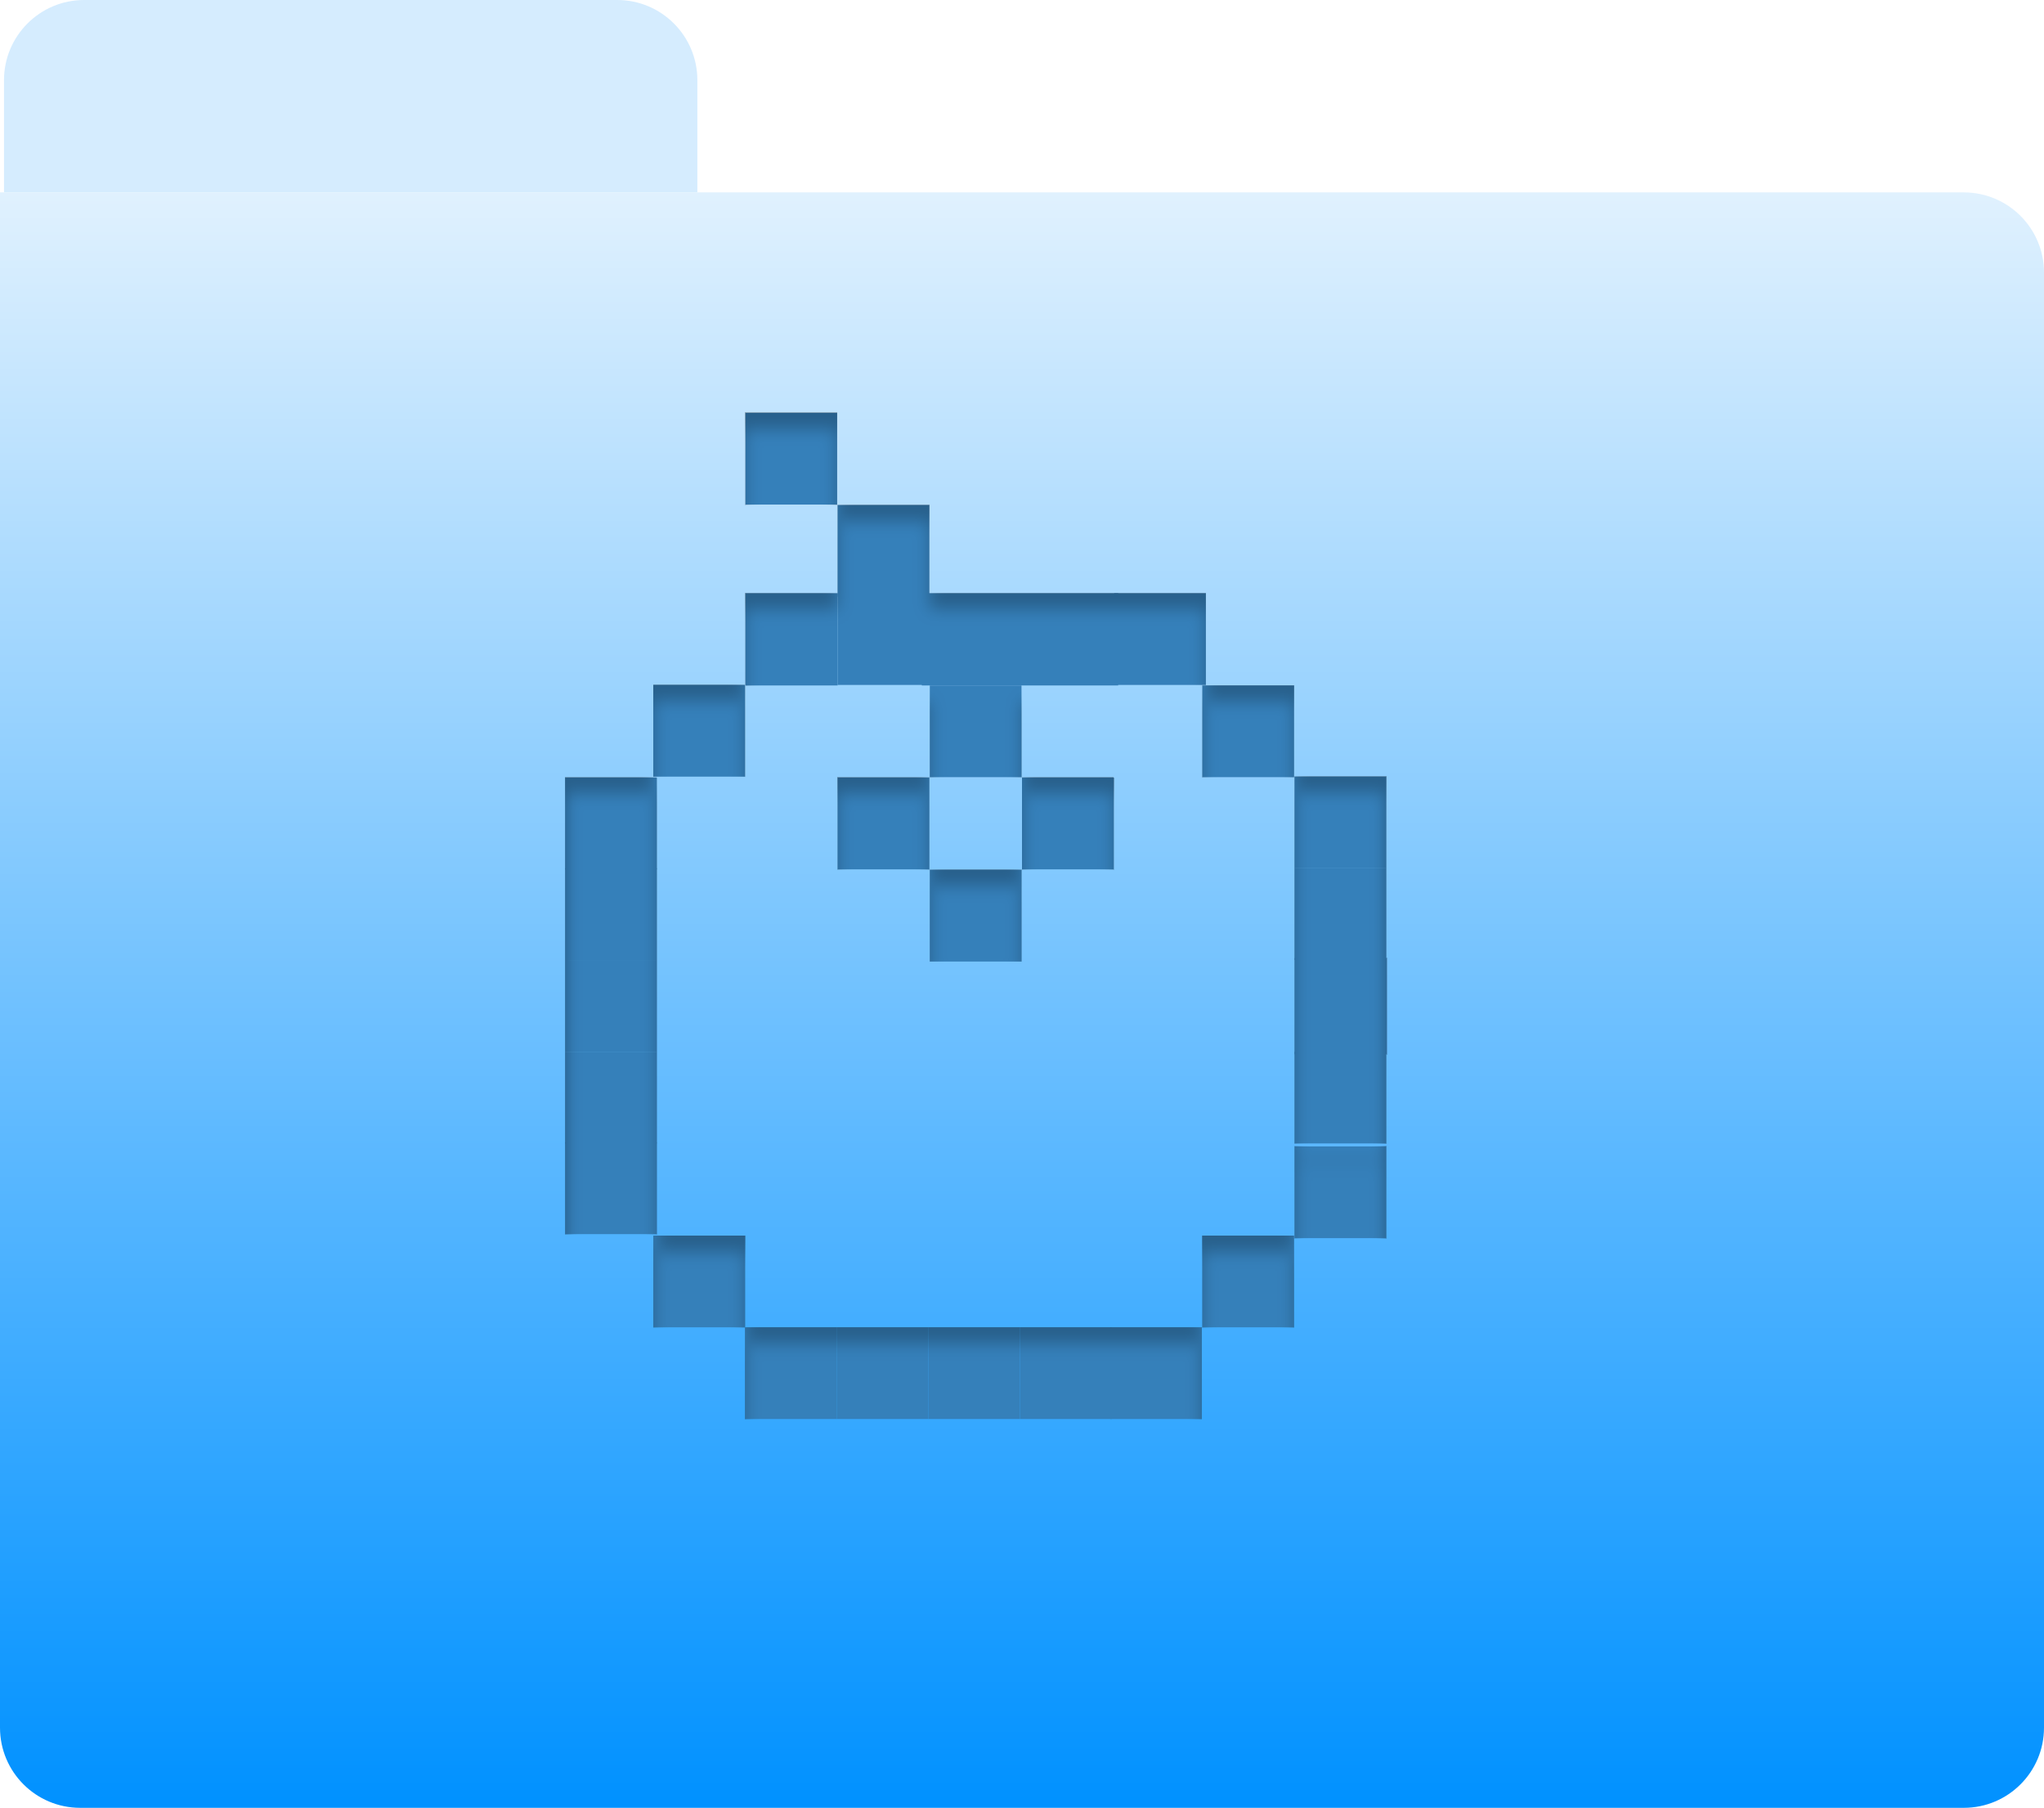
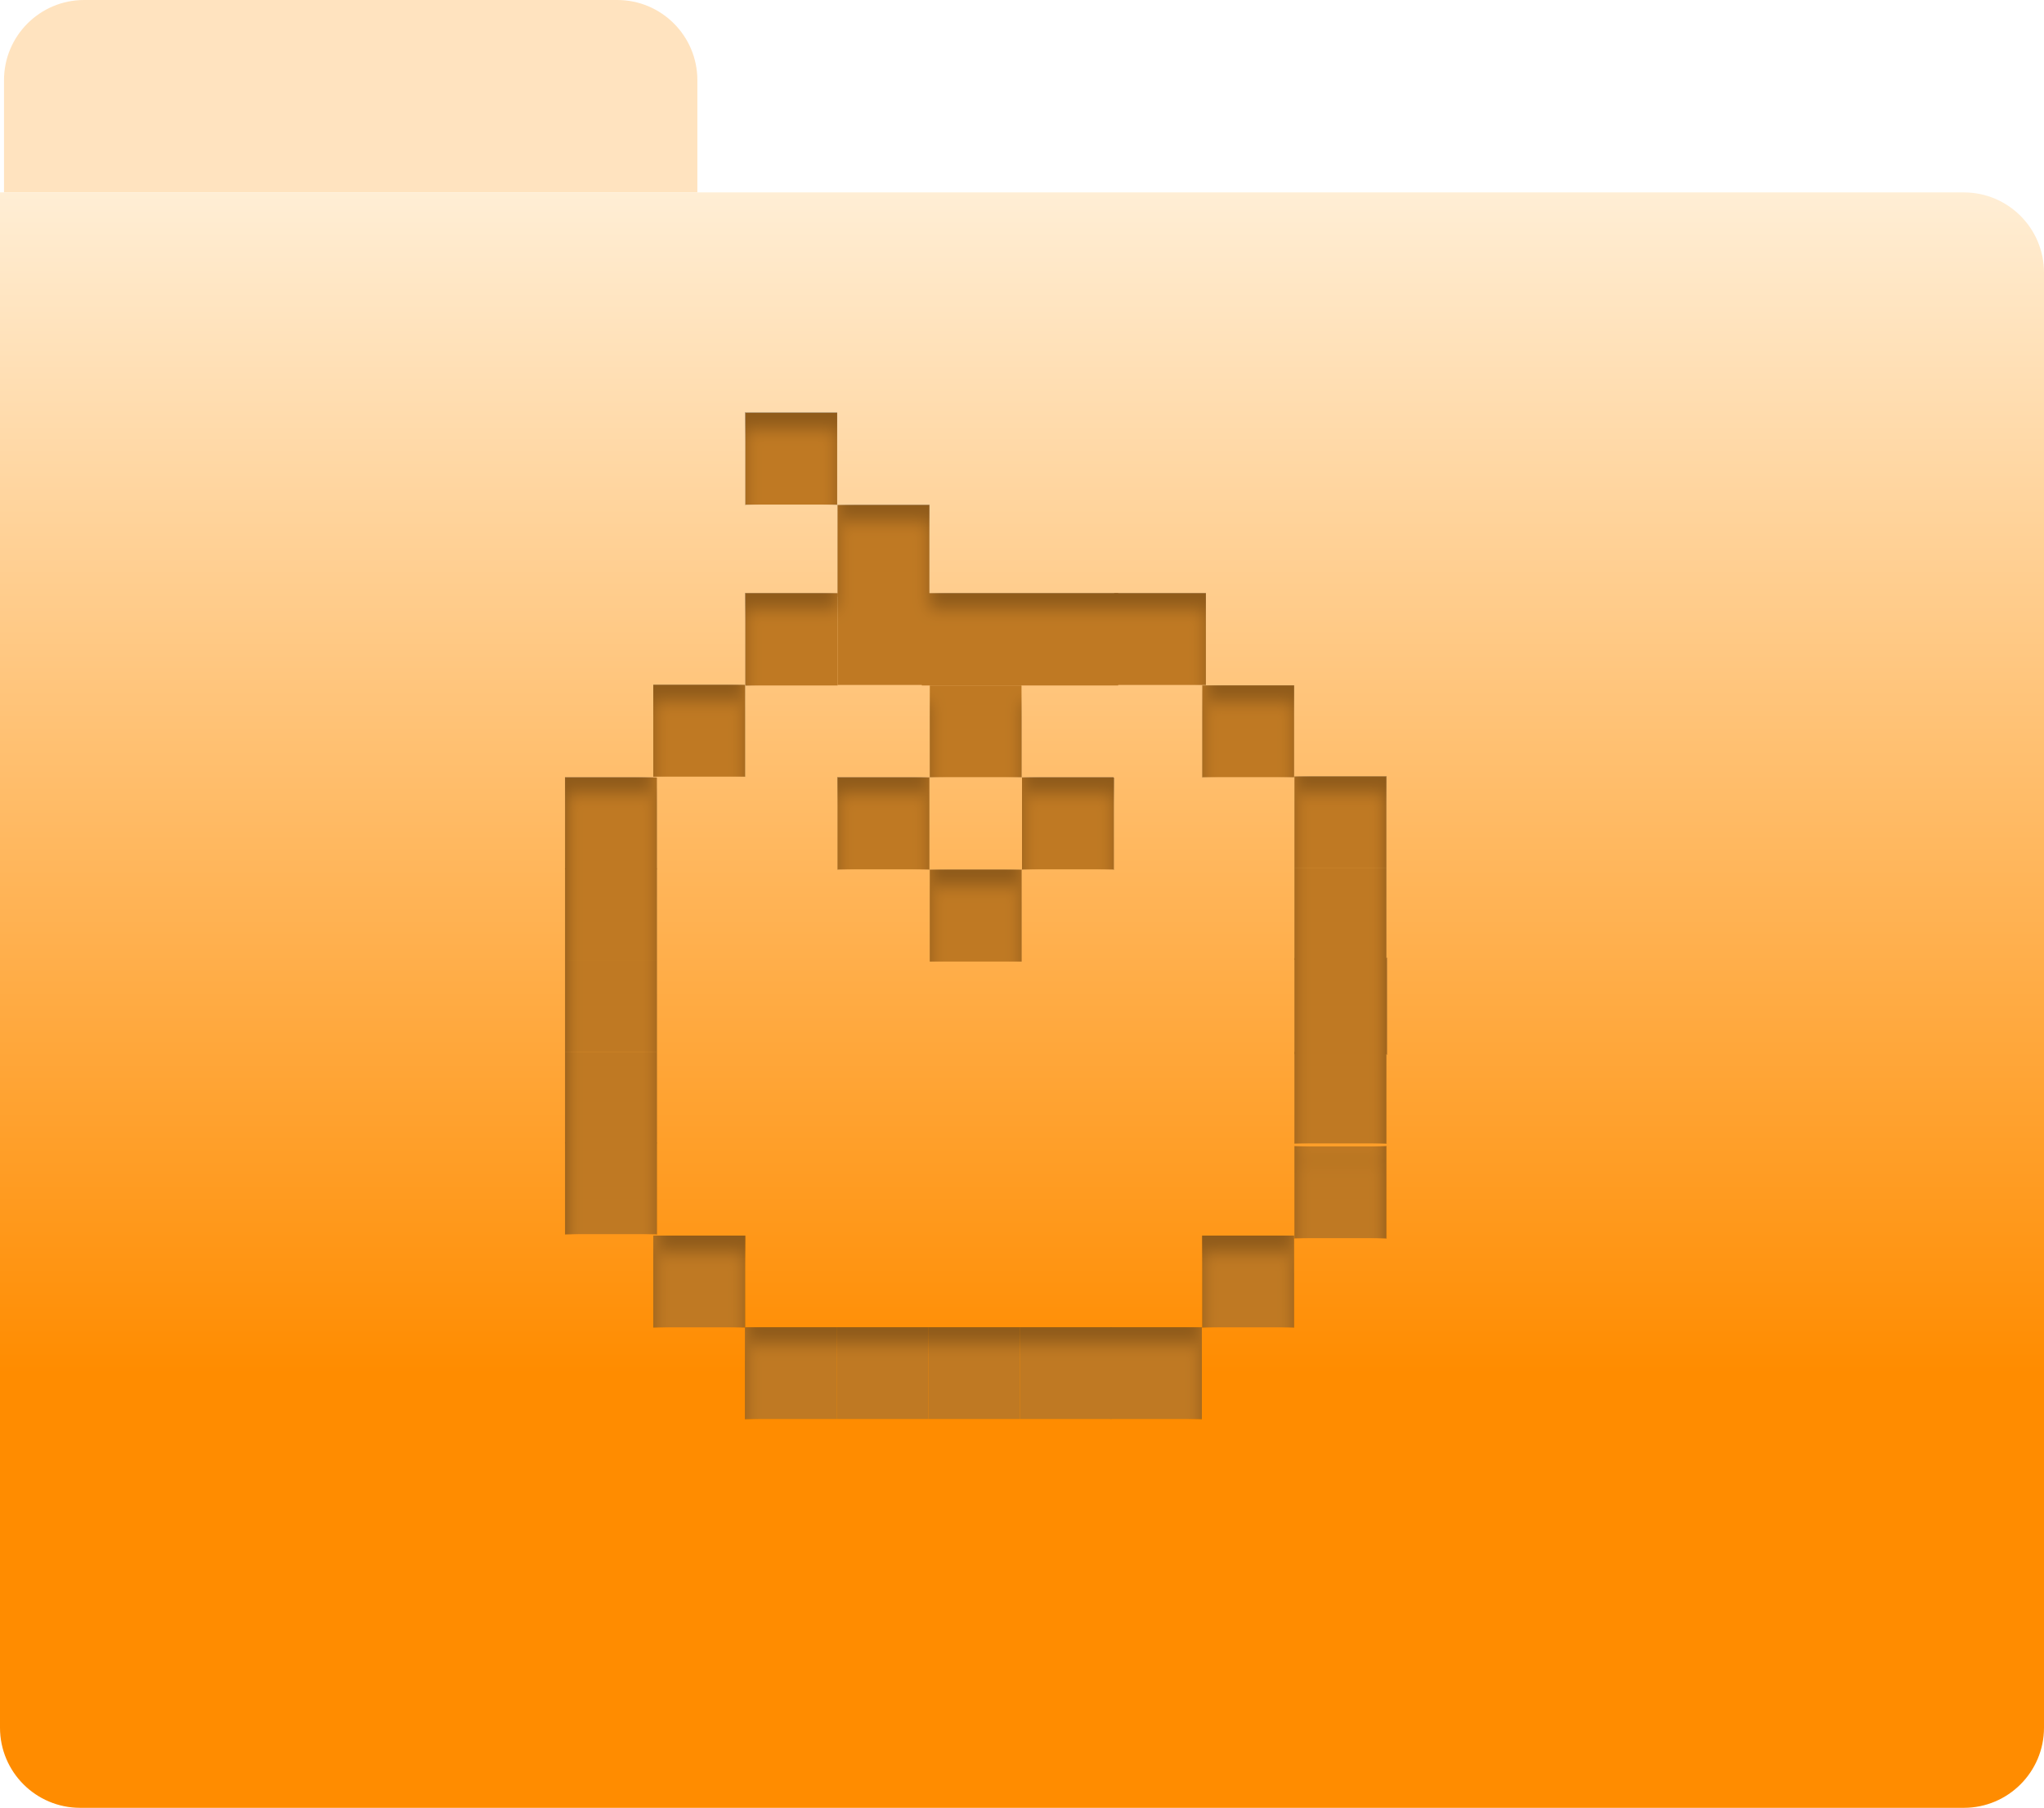
<svg xmlns="http://www.w3.org/2000/svg" width="510" height="451" viewBox="0 0 510 451" fill="none">
-   <path d="M1 20C1 8.954 9.954 0 21 0H154C165.046 0 174 8.954 174 20V48H1V20Z" fill="#D5ECFE" />
-   <path d="M510 68C510 56.954 501.046 48 490 48L3.05176e-05 48L4.7773e-06 431C4.03495e-06 442.046 8.954 451 20 451L490 451C501.046 451 510 442.046 510 431L510 68Z" fill="url(#paint0_linear_199_14809)" />
-   <g filter="url(#filter0_i_199_14809)">
-     <path d="M209 148H186V171H209V148Z" fill="#3580BA" />
-     <path d="M185.875 170.875H163V193.75H185.875V170.875Z" fill="#3580BA" />
-     <path d="M231.875 148H209V170.875H231.875V148Z" fill="#3580BA" />
-     <path d="M163.875 194H141V216.875H163.875V194Z" fill="#3580BA" />
-     <path d="M163.875 216.625H141V239.5H163.875V216.625Z" fill="#3580BA" />
-     <path d="M345.875 216.625H323V239.5H345.875V216.625Z" fill="#3580BA" />
-     <path d="M345.875 193.75H323V216.625H345.875V193.75Z" fill="#3580BA" />
-     <path d="M255 148H230V171H255V148Z" fill="#3580BA" />
-     <path d="M231.875 126H209V148.875H231.875V126Z" fill="#3580BA" />
-     <path d="M254.875 171H232V193.875H254.875V171Z" fill="#3580BA" />
-     <path d="M208.875 103H186V125.875H208.875V103Z" fill="#3580BA" />
-     <path d="M279 148H255V171H279V148Z" fill="#3580BA" />
-     <path d="M300.875 148H278V170.875H300.875V148Z" fill="#3580BA" />
-     <path d="M322.875 171H300V193.875H322.875V171Z" fill="#3580BA" />
-     <path d="M163.875 239.5H141V262.375H163.875V239.5Z" fill="#3580BA" />
-     <path d="M163.875 262.375H141V285.25H163.875V262.375Z" fill="#3580BA" />
-     <path d="M345.875 262.375H323V285.25H345.875V262.375Z" fill="#3580BA" />
-     <path d="M345.875 286H323V308.875H345.875V286Z" fill="#3580BA" />
-     <path d="M346 239H323V263H346V239Z" fill="#3580BA" />
-     <path d="M185.875 308.25H163V331.125H185.875V308.25Z" fill="#3580BA" />
-     <path d="M163.875 285H141V307.875H163.875V285Z" fill="#3580BA" />
-     <path d="M231.875 194H209V216.875H231.875V194Z" fill="#3580BA" />
-     <path d="M277.875 194H255V216.875H277.875V194Z" fill="#3580BA" />
-     <path d="M254.875 217H232V239.875H254.875V217Z" fill="#3580BA" />
-     <path d="M322.875 308.25H300V331.125H322.875V308.25Z" fill="#3580BA" />
-     <path d="M231.625 331.125H208.75V354H231.625V331.125Z" fill="#3580BA" />
-     <path d="M208.75 331.125H185.875V354H208.75V331.125Z" fill="#3580BA" />
-     <path d="M254.5 331.125H231.625V354H254.5V331.125Z" fill="#3580BA" />
-     <path d="M277.375 331.125H254.5V354H277.375V331.125Z" fill="#3580BA" />
-     <path d="M299.875 331.125H277V354H299.875V331.125Z" fill="#3580BA" />
+   <path d="M1 20C1 8.954 9.954 0 21 0H154C165.046 0 174 8.954 174 20V48H1V20Z" fill="#FFE3BF" />
+   <path d="M510 68C510 56.954 501.046 48 490 48L3.05176e-05 48L4.7773e-06 431C4.03495e-06 442.046 8.954 451 20 451L490 451C501.046 451 510 442.046 510 431L510 68Z" fill="url(#paint0_linear_201_258)" />
+   <g filter="url(#filter0_i_201_258)">
+     <path d="M209 148H186V171H209V148Z" fill="#BF7923" />
+     <path d="M185.875 170.875H163V193.75H185.875V170.875Z" fill="#BF7923" />
+     <path d="M231.875 148H209V170.875H231.875V148Z" fill="#BF7923" />
+     <path d="M163.875 194H141V216.875H163.875V194Z" fill="#BF7923" />
+     <path d="M163.875 216.625H141V239.5H163.875V216.625Z" fill="#BF7923" />
+     <path d="M345.875 216.625H323V239.5H345.875V216.625Z" fill="#BF7923" />
+     <path d="M345.875 193.75H323V216.625H345.875V193.75Z" fill="#BF7923" />
+     <path d="M255 148H230V171H255V148Z" fill="#BF7923" />
+     <path d="M231.875 126H209V148.875H231.875V126Z" fill="#BF7923" />
+     <path d="M254.875 171H232V193.875H254.875V171Z" fill="#BF7923" />
+     <path d="M208.875 103H186V125.875H208.875V103Z" fill="#BF7923" />
+     <path d="M279 148H255V171H279V148Z" fill="#BF7923" />
+     <path d="M300.875 148H278V170.875H300.875V148Z" fill="#BF7923" />
+     <path d="M322.875 171H300V193.875H322.875V171Z" fill="#BF7923" />
+     <path d="M163.875 239.5H141V262.375H163.875V239.5Z" fill="#BF7923" />
+     <path d="M163.875 262.375H141V285.25H163.875V262.375Z" fill="#BF7923" />
+     <path d="M345.875 262.375H323V285.25H345.875V262.375Z" fill="#BF7923" />
+     <path d="M345.875 286H323V308.875H345.875V286Z" fill="#BF7923" />
+     <path d="M346 239H323V263H346V239Z" fill="#BF7923" />
+     <path d="M185.875 308.25H163V331.125H185.875V308.25Z" fill="#BF7923" />
+     <path d="M163.875 285H141V307.875H163.875V285Z" fill="#BF7923" />
+     <path d="M231.875 194H209V216.875H231.875V194Z" fill="#BF7923" />
+     <path d="M277.875 194H255V216.875H277.875V194Z" fill="#BF7923" />
+     <path d="M254.875 217H232V239.875H254.875V217Z" fill="#BF7923" />
+     <path d="M322.875 308.25H300V331.125H322.875V308.25Z" fill="#BF7923" />
+     <path d="M231.625 331.125H208.75V354H231.625V331.125Z" fill="#BF7923" />
+     <path d="M208.75 331.125H185.875V354H208.75V331.125Z" fill="#BF7923" />
+     <path d="M254.5 331.125H231.625V354H254.5V331.125Z" fill="#BF7923" />
+     <path d="M277.375 331.125H254.5V354H277.375V331.125Z" fill="#BF7923" />
+     <path d="M299.875 331.125H277V354H299.875V331.125Z" fill="#BF7923" />
  </g>
  <defs>
-     <filter id="filter0_i_199_14809" x="141" y="103" width="205" height="255" filterUnits="userSpaceOnUse" color-interpolation-filters="sRGB">
+     <filter id="filter0_i_201_258" x="141" y="103" width="205" height="255" filterUnits="userSpaceOnUse" color-interpolation-filters="sRGB">
      <feFlood flood-opacity="0" result="BackgroundImageFix" />
      <feBlend mode="normal" in="SourceGraphic" in2="BackgroundImageFix" result="shape" />
      <feColorMatrix in="SourceAlpha" type="matrix" values="0 0 0 0 0 0 0 0 0 0 0 0 0 0 0 0 0 0 127 0" result="hardAlpha" />
      <feOffset dy="4" />
      <feGaussianBlur stdDeviation="2" />
      <feComposite in2="hardAlpha" operator="arithmetic" k2="-1" k3="1" />
      <feColorMatrix type="matrix" values="0 0 0 0 0 0 0 0 0 0 0 0 0 0 0 0 0 0 0.25 0" />
-       <feBlend mode="normal" in2="shape" result="effect1_innerShadow_199_14809" />
+       <feBlend mode="normal" in2="shape" result="effect1_innerShadow_201_258" />
    </filter>
-     <linearGradient id="paint0_linear_199_14809" x1="255" y1="48" x2="255" y2="451" gradientUnits="userSpaceOnUse">
-       <stop stop-color="#E0F1FE" />
-       <stop offset="1" stop-color="#0091FF" />
+     <linearGradient id="paint0_linear_201_258" x1="255" y1="48" x2="255" y2="451" gradientUnits="userSpaceOnUse">
+       <stop stop-color="#FFEED5" />
+       <stop offset="0.731" stop-color="#FF8C00" />
    </linearGradient>
  </defs>
</svg>
